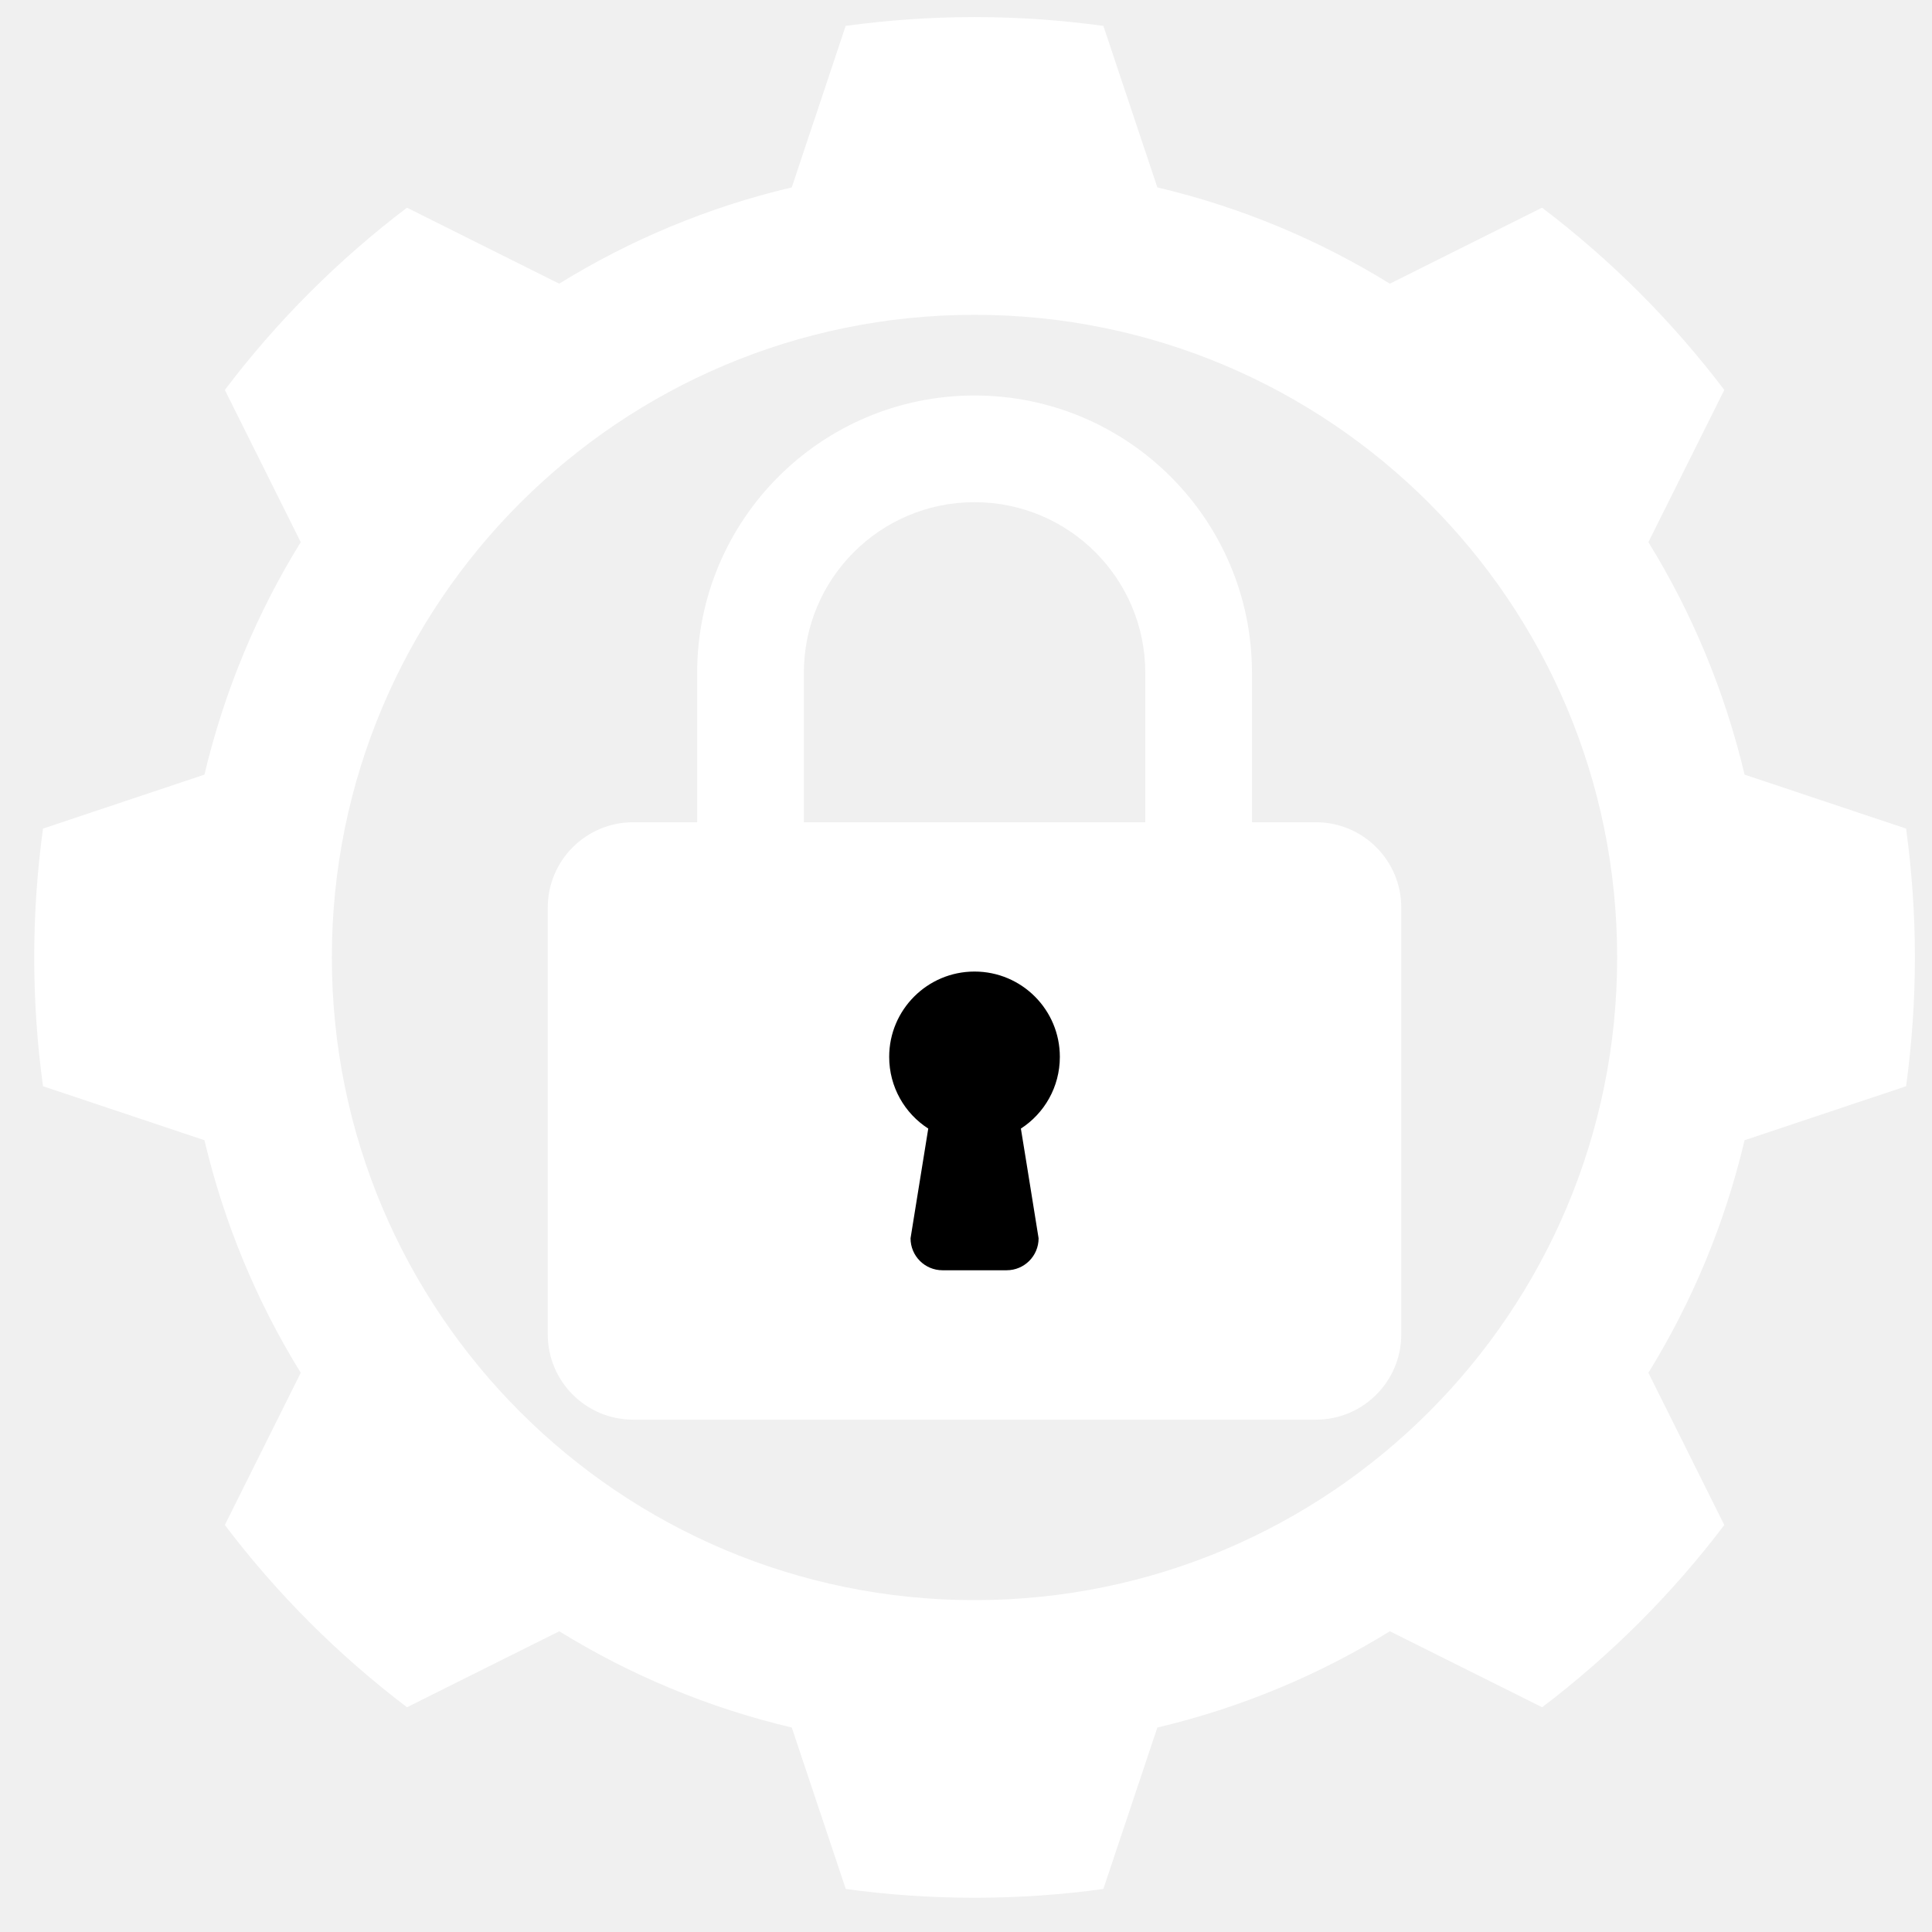
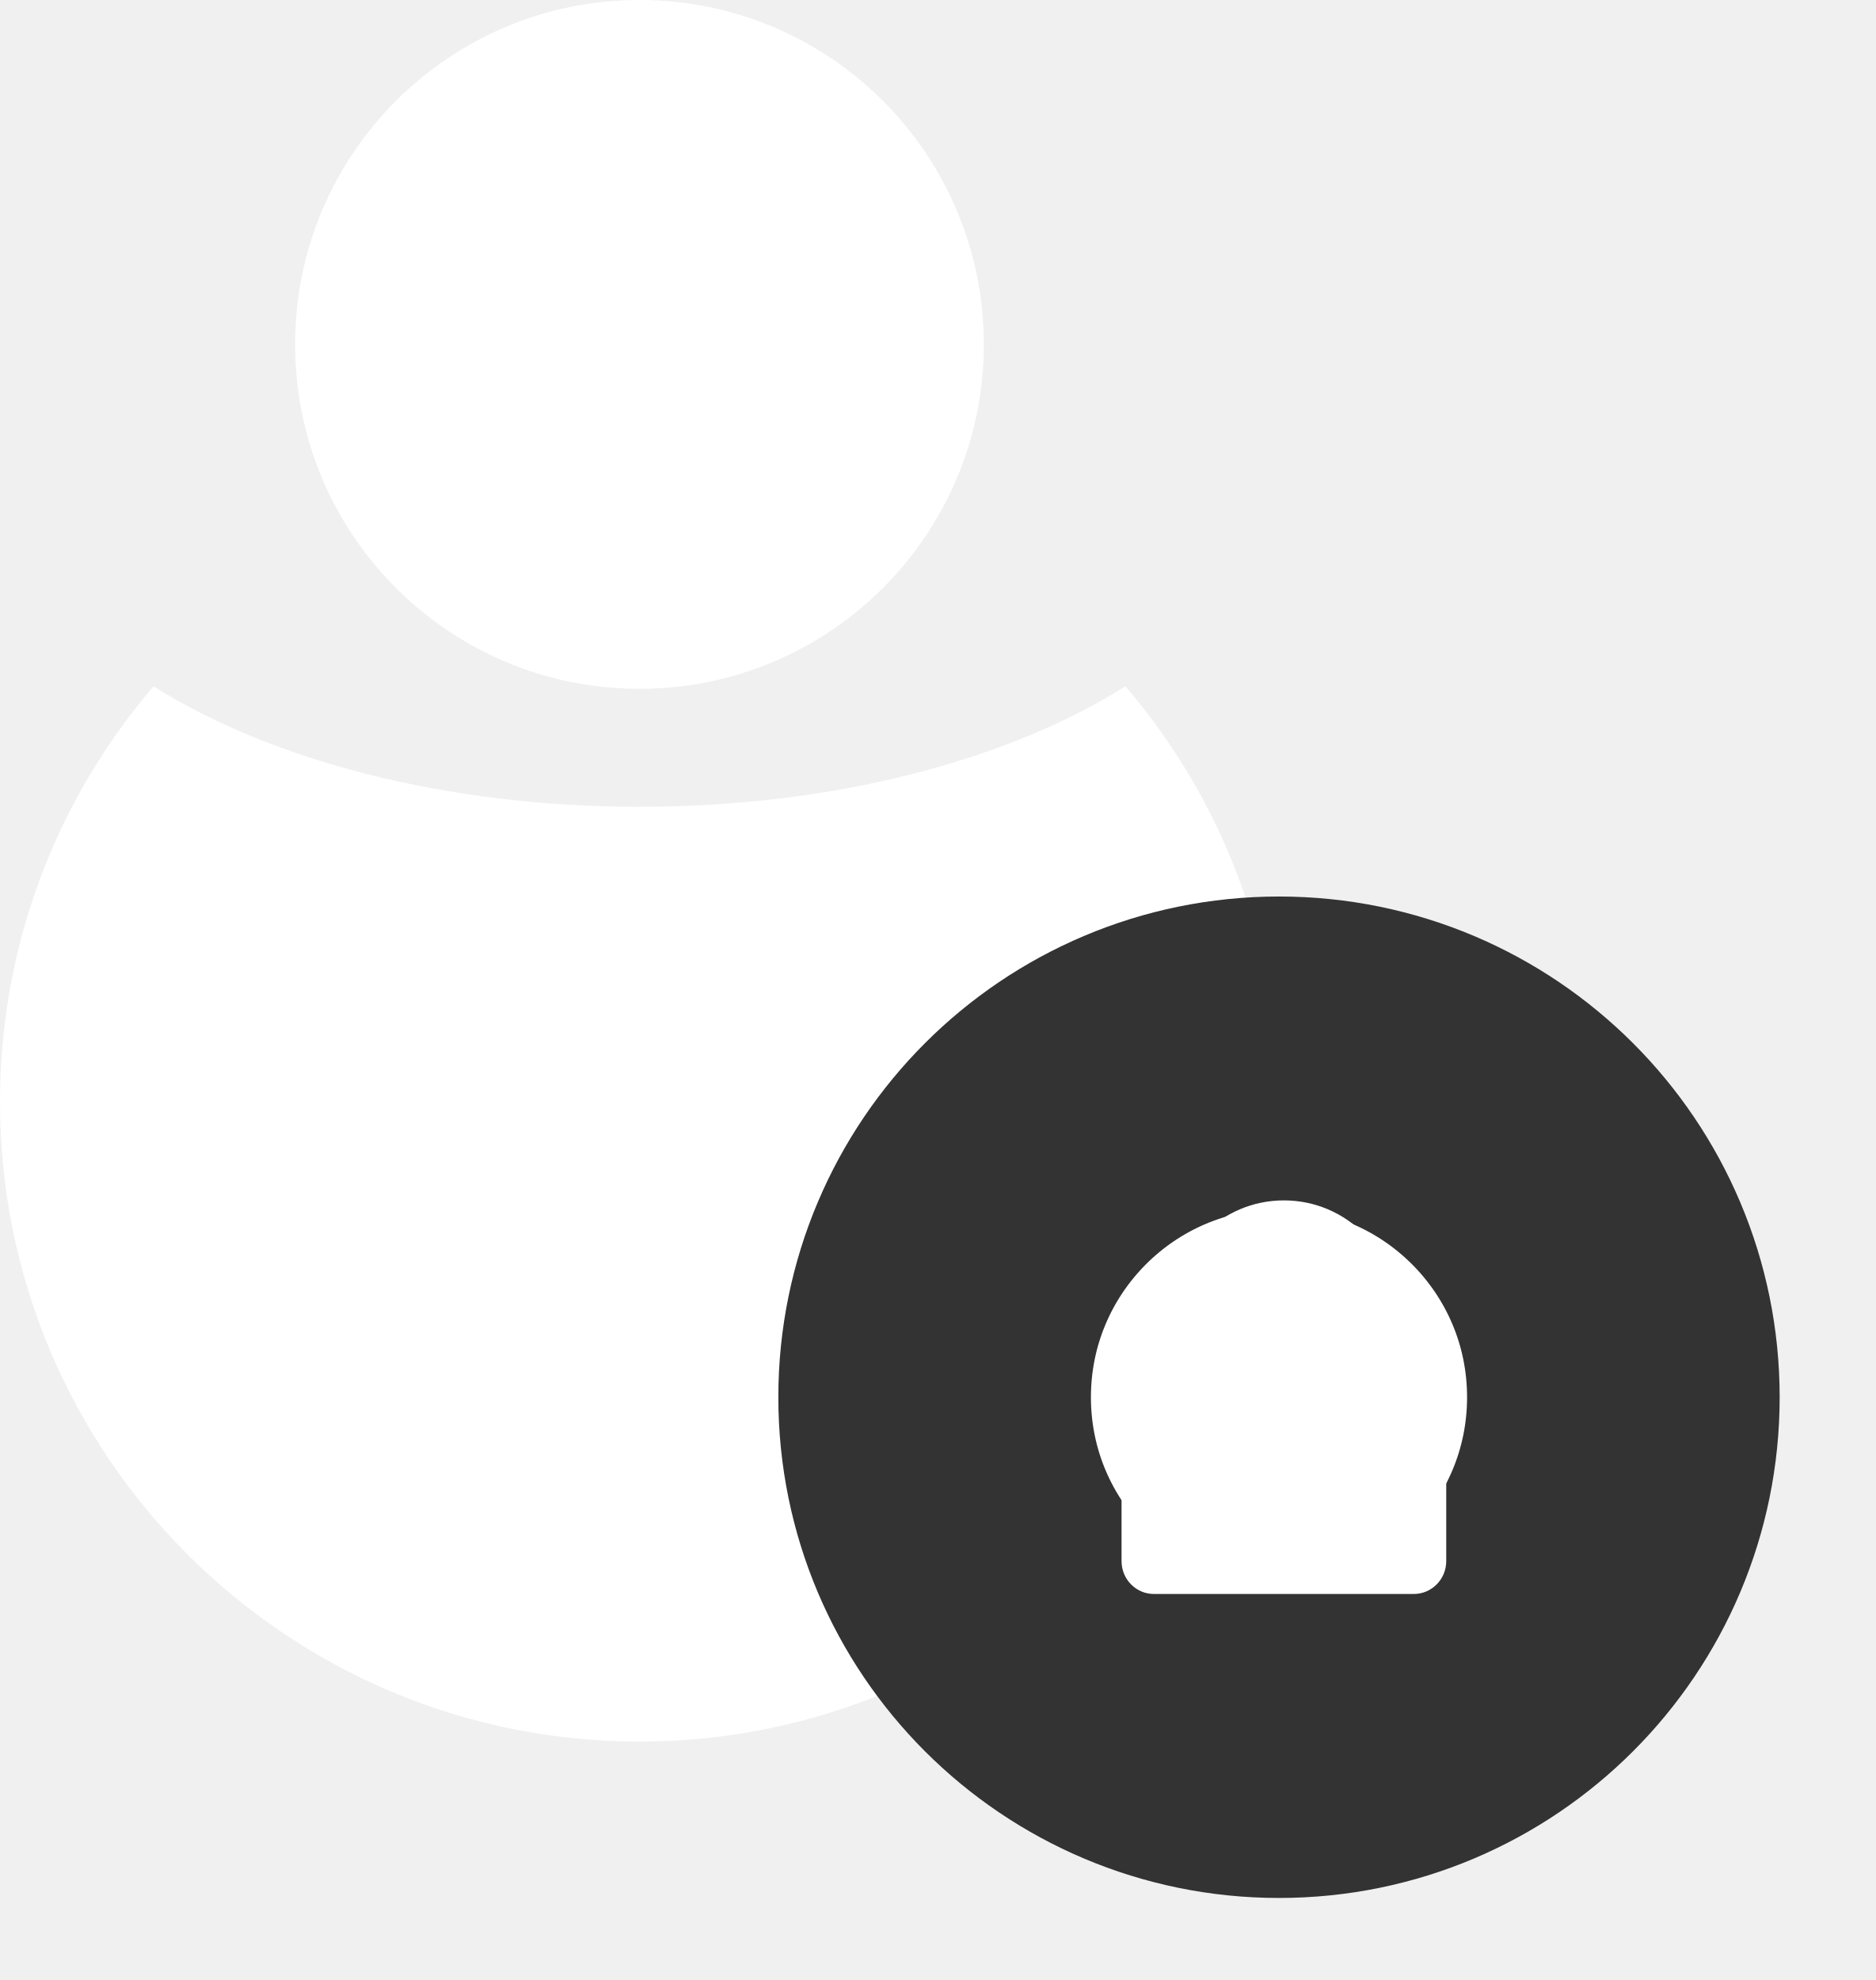
- <svg xmlns="http://www.w3.org/2000/svg" width="18px" height="18px" viewBox="0 0 18 18" version="1.1">
+ <svg xmlns="http://www.w3.org/2000/svg" width="18px" height="19px" viewBox="0 0 18 19" version="1.1">
  <defs />
-   <g id="Page-1" stroke="none" stroke-width="1" fill="none" fill-rule="evenodd">
-     <g id="Group">
-       <g id="Gear_7" fill="#FFFFFF">
-         <g id="layer1" transform="translate(0.113781, 0.033332)">
-           <g id="g27" transform="translate(0.124998, 0.048704)">
-             <path d="M17.52,7.638 L16.015,7.135 C15.831,6.359 15.526,5.629 15.119,4.969 L15.826,3.551 C15.34,2.91 14.769,2.339 14.128,1.853 L12.71,2.561 C12.05,2.153 11.32,1.847 10.544,1.664 L10.041,0.159 C9.648,0.106 9.248,0.077 8.841,0.077 C8.433,0.077 8.033,0.106 7.64,0.159 L7.138,1.664 C6.361,1.847 5.631,2.153 4.971,2.561 L3.553,1.853 C2.912,2.339 2.341,2.91 1.856,3.551 L2.563,4.969 C2.155,5.629 1.85,6.359 1.666,7.135 L0.162,7.638 C0.108,8.031 0.08,8.431 0.08,8.838 C0.08,9.245 0.108,9.646 0.162,10.038 L1.666,10.541 C1.85,11.318 2.155,12.048 2.563,12.708 L1.856,14.126 C2.341,14.767 2.913,15.338 3.553,15.824 L4.972,15.116 C5.632,15.524 6.361,15.829 7.138,16.013 L7.641,17.517 C8.033,17.571 8.434,17.599 8.841,17.599 C9.248,17.599 9.648,17.571 10.041,17.517 L10.544,16.013 C11.321,15.829 12.05,15.524 12.71,15.116 L14.129,15.824 C14.769,15.338 15.341,14.767 15.826,14.126 L15.119,12.708 C15.526,12.048 15.832,11.318 16.015,10.541 L17.52,10.038 C17.573,9.646 17.602,9.245 17.602,8.838 C17.602,8.431 17.573,8.031 17.52,7.638 L17.52,7.638 Z M8.841,14.826 C5.534,14.826 2.853,12.145 2.853,8.838 C2.853,5.531 5.534,2.851 8.841,2.851 C12.148,2.851 14.828,5.531 14.828,8.838 C14.828,12.145 12.148,14.826 8.841,14.826 L8.841,14.826 Z" id="path29" />
-           </g>
+   <g id="Plugin-Banners" stroke="none" stroke-width="1" fill="none" fill-rule="evenodd">
+     <g id="Icon-Small" transform="translate(-1, 0)">
+       <rect id="Rectangle-2" x="0" y="0" width="18" height="18" />
+       <g id="User-Icon" transform="translate(1, 0)" fill="#FFFFFF">
+         <g id="User-Body">
+           <path d="M1.473,6.586 C0.555,7.659 0,9.052 0,10.575 C0,13.964 2.748,16.712 6.137,16.712 C9.527,16.712 12.274,13.964 12.274,10.575 C12.274,9.052 11.72,7.659 10.801,6.586 C9.676,7.294 8.004,7.742 6.137,7.742 C4.271,7.742 2.599,7.294 1.473,6.586 Z" id="Combined-Shape" />
+           <ellipse id="Oval-3" cx="6.137" cy="3.305" rx="3.305" ry="3.305" />
        </g>
-       </g>
-       <g id="1467918132_102" transform="translate(5.097345, 3.663717)">
-         <path d="M1.398,2.605 L1.398,3.997 L0.802,3.997 C0.362,3.997 0.006,4.353 0.006,4.792 L0.006,8.768 C0.006,9.207 0.362,9.563 0.802,9.563 L7.163,9.563 C7.602,9.563 7.958,9.207 7.958,8.768 L7.958,4.792 C7.958,4.353 7.602,3.997 7.163,3.997 L6.567,3.997 L6.567,2.605 C6.567,1.178 5.41,0.021 3.982,0.021 C2.555,0.021 1.398,1.178 1.398,2.605 L1.398,2.605 Z M2.392,3.997 L2.392,2.605 C2.392,1.726 3.104,1.015 3.982,1.015 C4.861,1.015 5.573,1.726 5.573,2.605 L5.573,3.997 L2.392,3.997 L2.392,3.997 Z" id="Shape" fill="#FFFFFF" />
-         <path d="M3.187,6.183 C3.187,5.744 3.543,5.388 3.982,5.388 C4.422,5.388 4.777,5.744 4.777,6.183 C4.777,6.464 4.632,6.71 4.414,6.851 C4.414,6.851 4.491,7.321 4.579,7.873 C4.579,8.038 4.446,8.171 4.281,8.171 L3.684,8.171 C3.519,8.171 3.386,8.038 3.386,7.873 L3.551,6.851 C3.332,6.71 3.187,6.464 3.187,6.183 L3.187,6.183 Z" id="Path" fill="#000000" />
+         <g id="Circled-Lock" transform="translate(8.969824, 10.10285)">
+           <circle id="Oval-3" stroke="#333333" stroke-width="3" cx="3.305" cy="3.305" r="3.305" />
+           <path d="M4.598,5.193 L2.105,5.193 C1.933,5.193 1.794,5.052 1.794,4.878 L1.794,3.305 C1.794,3.131 1.934,2.99 2.105,2.99 L2.261,2.99 L2.261,2.518 C2.261,1.909 2.75,1.416 3.352,1.416 C3.954,1.416 4.443,1.909 4.443,2.518 L4.443,2.99 L4.598,2.99 C4.77,2.99 4.91,3.131 4.91,3.305 L4.91,4.878 C4.91,5.052 4.77,5.193 4.598,5.193 L4.598,5.193 Z M3.975,2.518 C3.975,2.17 3.696,1.888 3.352,1.888 C3.008,1.888 2.729,2.17 2.729,2.518 L2.729,2.99 L3.975,2.99 L3.975,2.518 L3.975,2.518 Z" id="Shape" />
+         </g>
      </g>
    </g>
  </g>
</svg>
